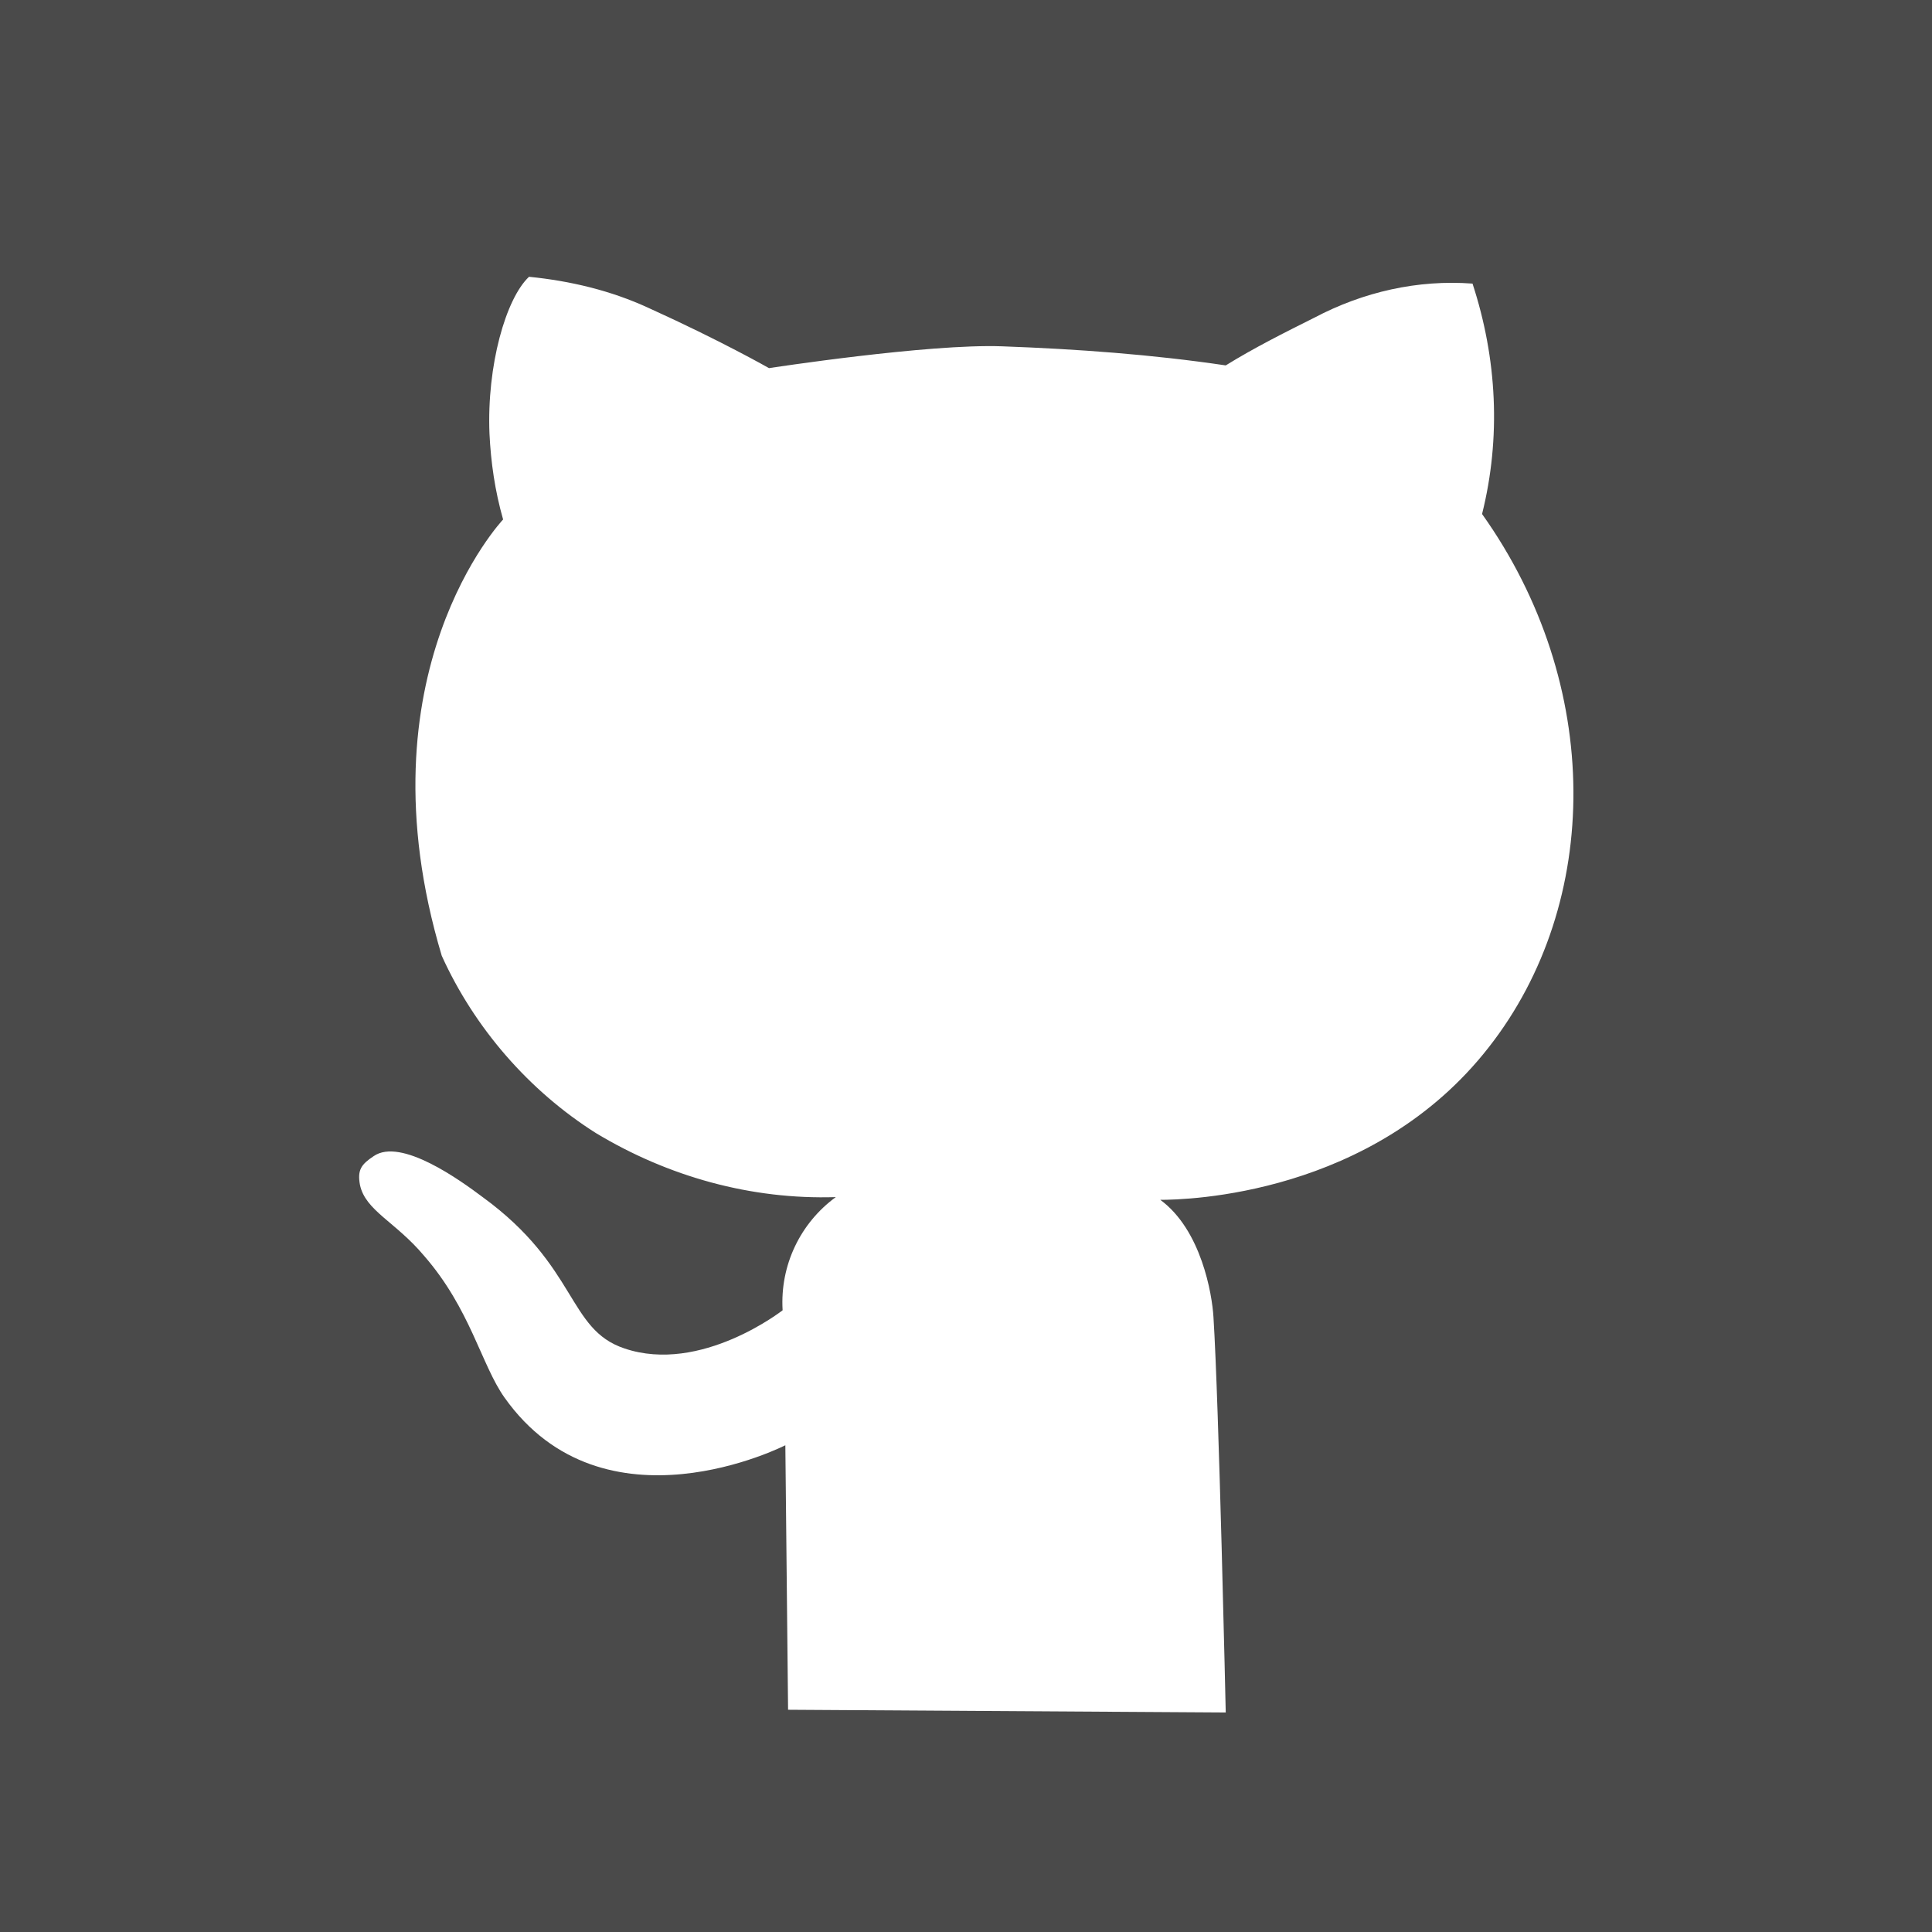
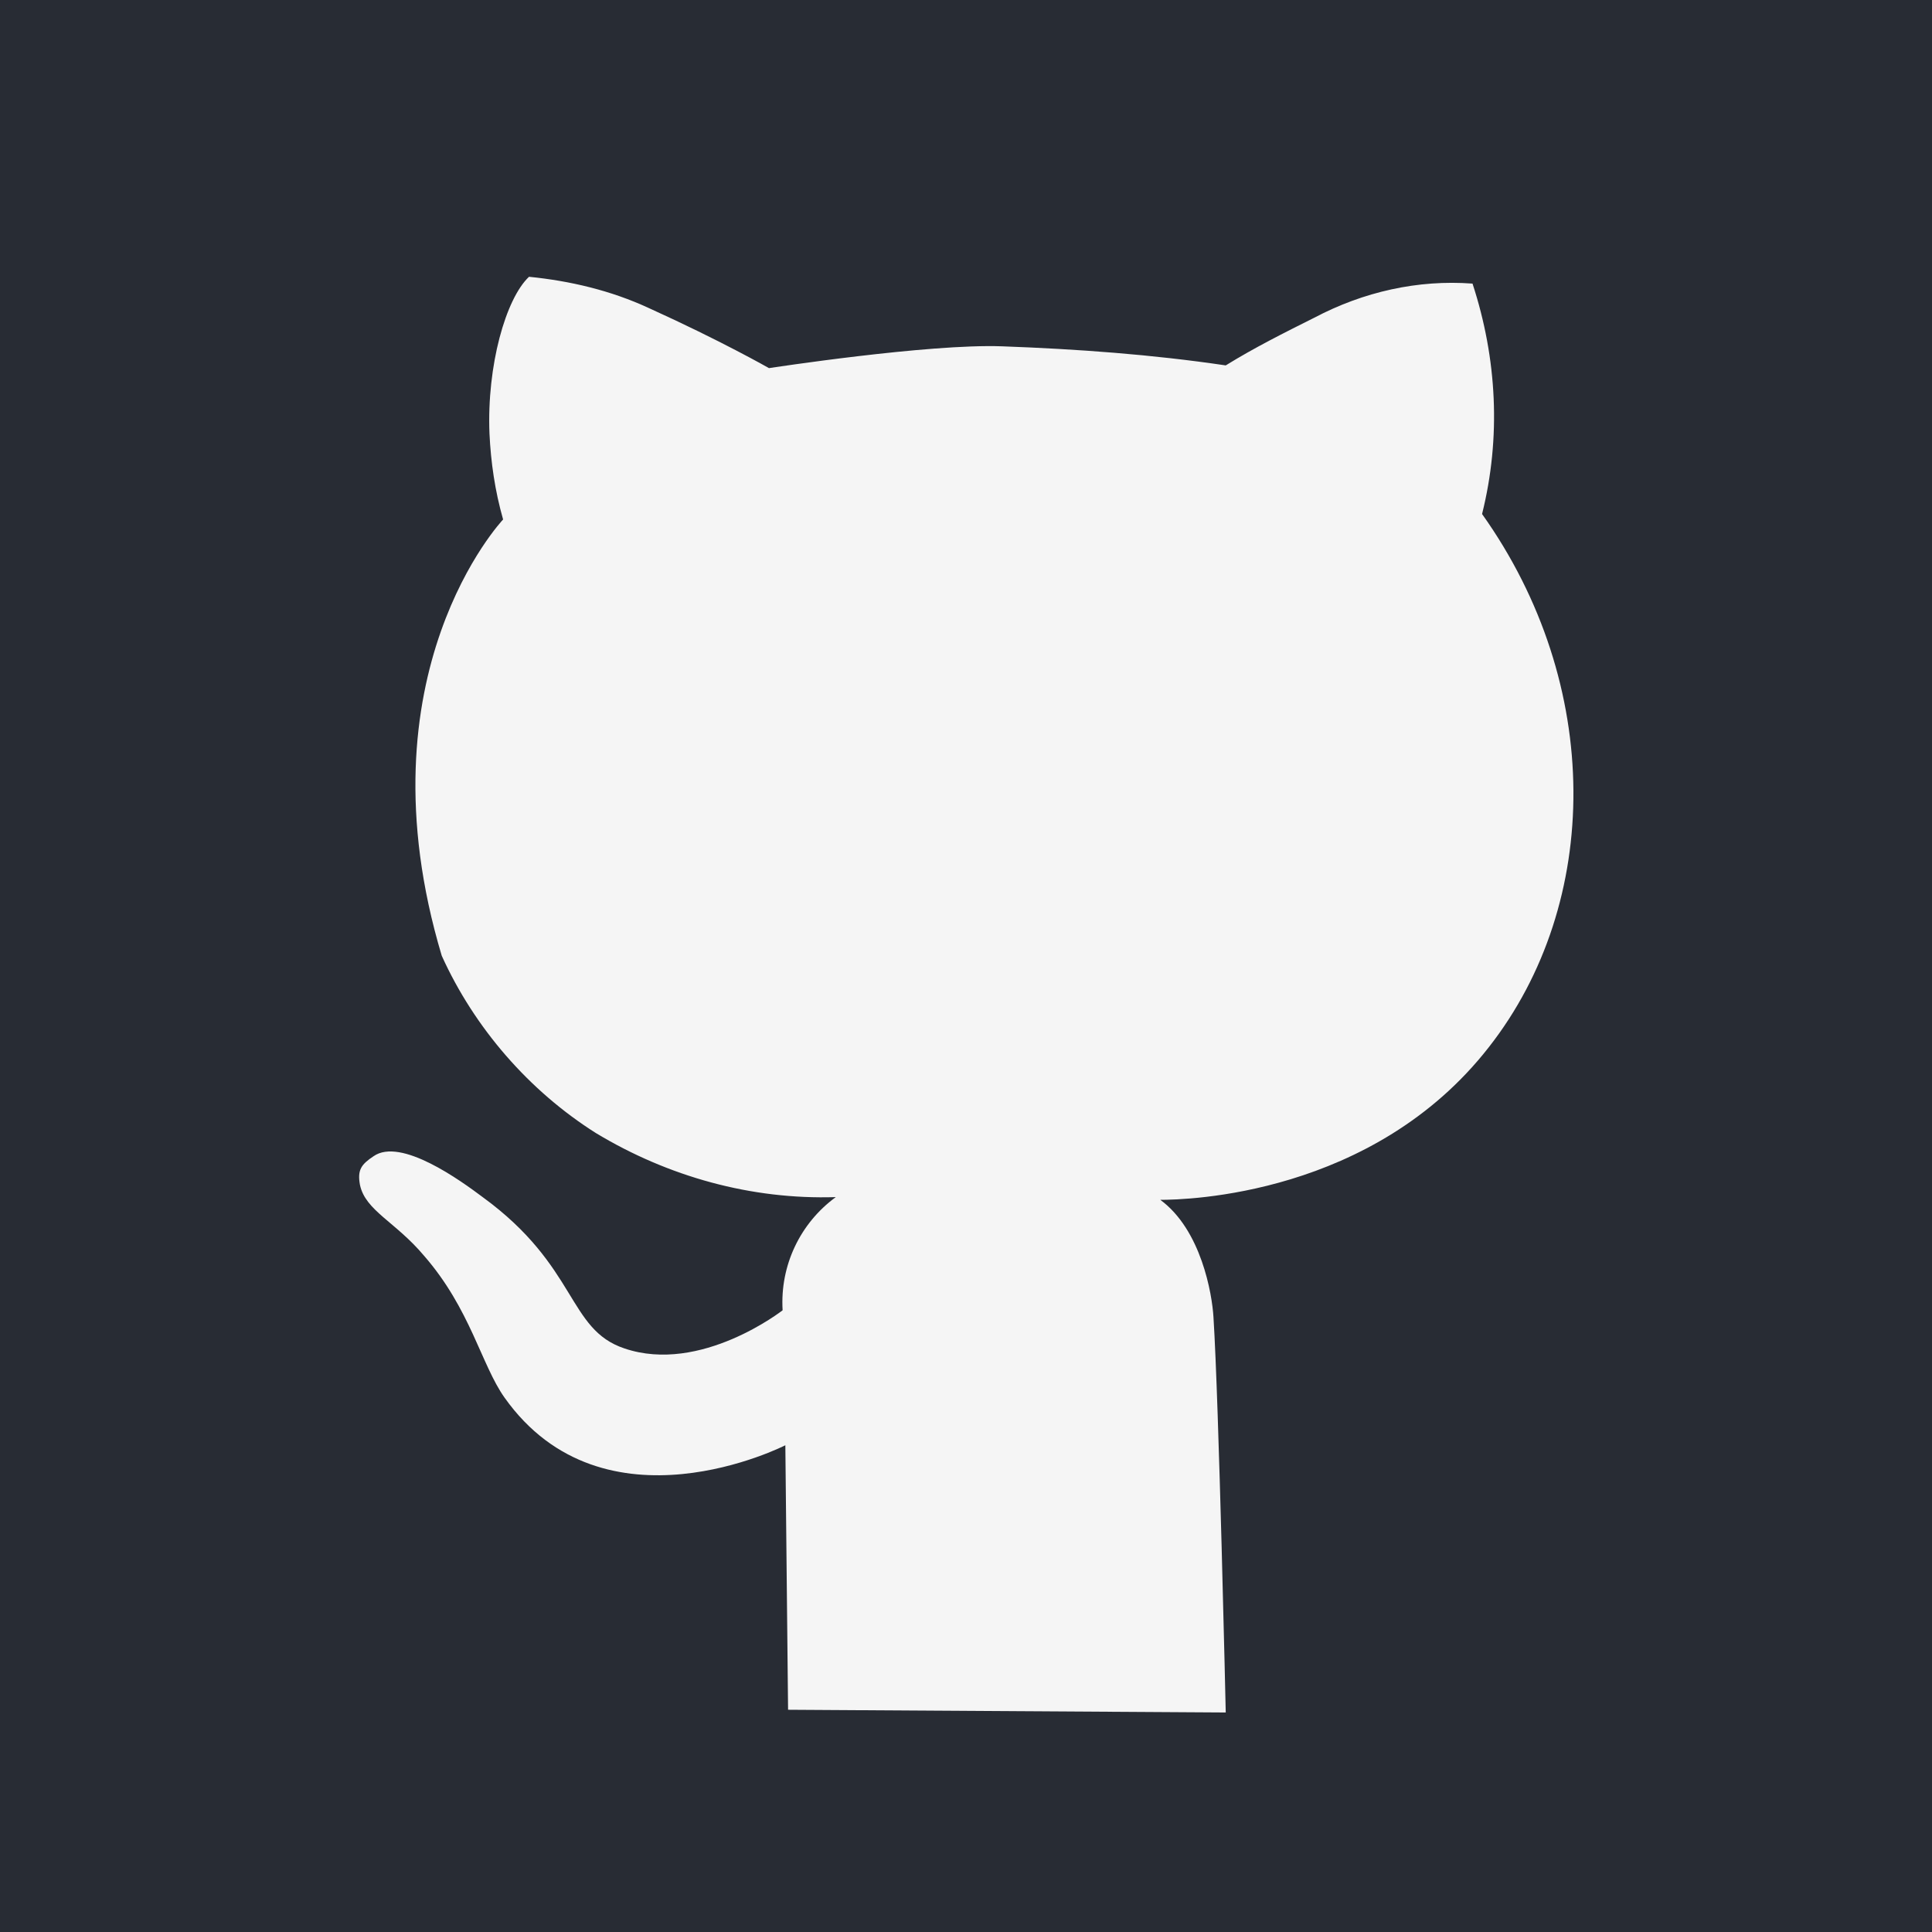
<svg xmlns="http://www.w3.org/2000/svg" version="1.1" id="Square" x="0px" y="0px" viewBox="0 0 141.7 141.7" style="enable-background:new 0 0 141.7 141.7;" xml:space="preserve">
  <style type="text/css">
- 	.st0{fill:#4A4A4A;}
- 	.st1{fill:#FFFFFF;}
+ 	.st0{fill:#282c34;}
+ 	.st1{fill:#f5f5f5;}
</style>
  <rect class="st0" width="141.7" height="141.7" />
  <g>
    <path class="st1" d="M57.8,125.4L57.6,106c0,0-13.3,6.8-20.6-3.5c-1.7-2.4-2.5-6.5-5.9-10.4c-2.1-2.5-4.3-3.3-4.7-5.2   c-0.2-1.1,0.1-1.5,1-2.1c2-1.4,6.4,1.8,8,3c7,5.1,6.2,9.7,10.4,11.1c5.6,1.9,11.6-2.8,11.6-2.8c-0.2-3.3,1.3-6.4,3.9-8.3   C55.1,88,49,86.3,43.7,83.1c-4.9-3.1-8.9-7.7-11.3-13c-6.2-20.7,4.5-32,4.5-32c-0.6-2.1-0.9-4.2-1-6.3c-0.2-5,1.2-9.9,2.9-11.5   c3,0.3,6,1,8.8,2.3c5.3,2.4,8.8,4.4,8.8,4.4s11.7-1.8,17.1-1.6c5.5,0.2,11,0.6,16.4,1.4c2.1-1.3,4.3-2.4,6.5-3.5   c3.6-1.9,7.6-2.8,11.6-2.5c1.8,5.5,2.1,11.3,0.7,16.9c8.9,12.5,8.8,28.5,0.5,39.1c-8.5,10.9-22.2,11.2-24.1,11.2   c3,2.2,3.8,6.9,3.9,8.6c0.4,6.3,0.9,29,0.9,29L57.8,125.4L57.8,125.4z" />
  </g>
</svg>
